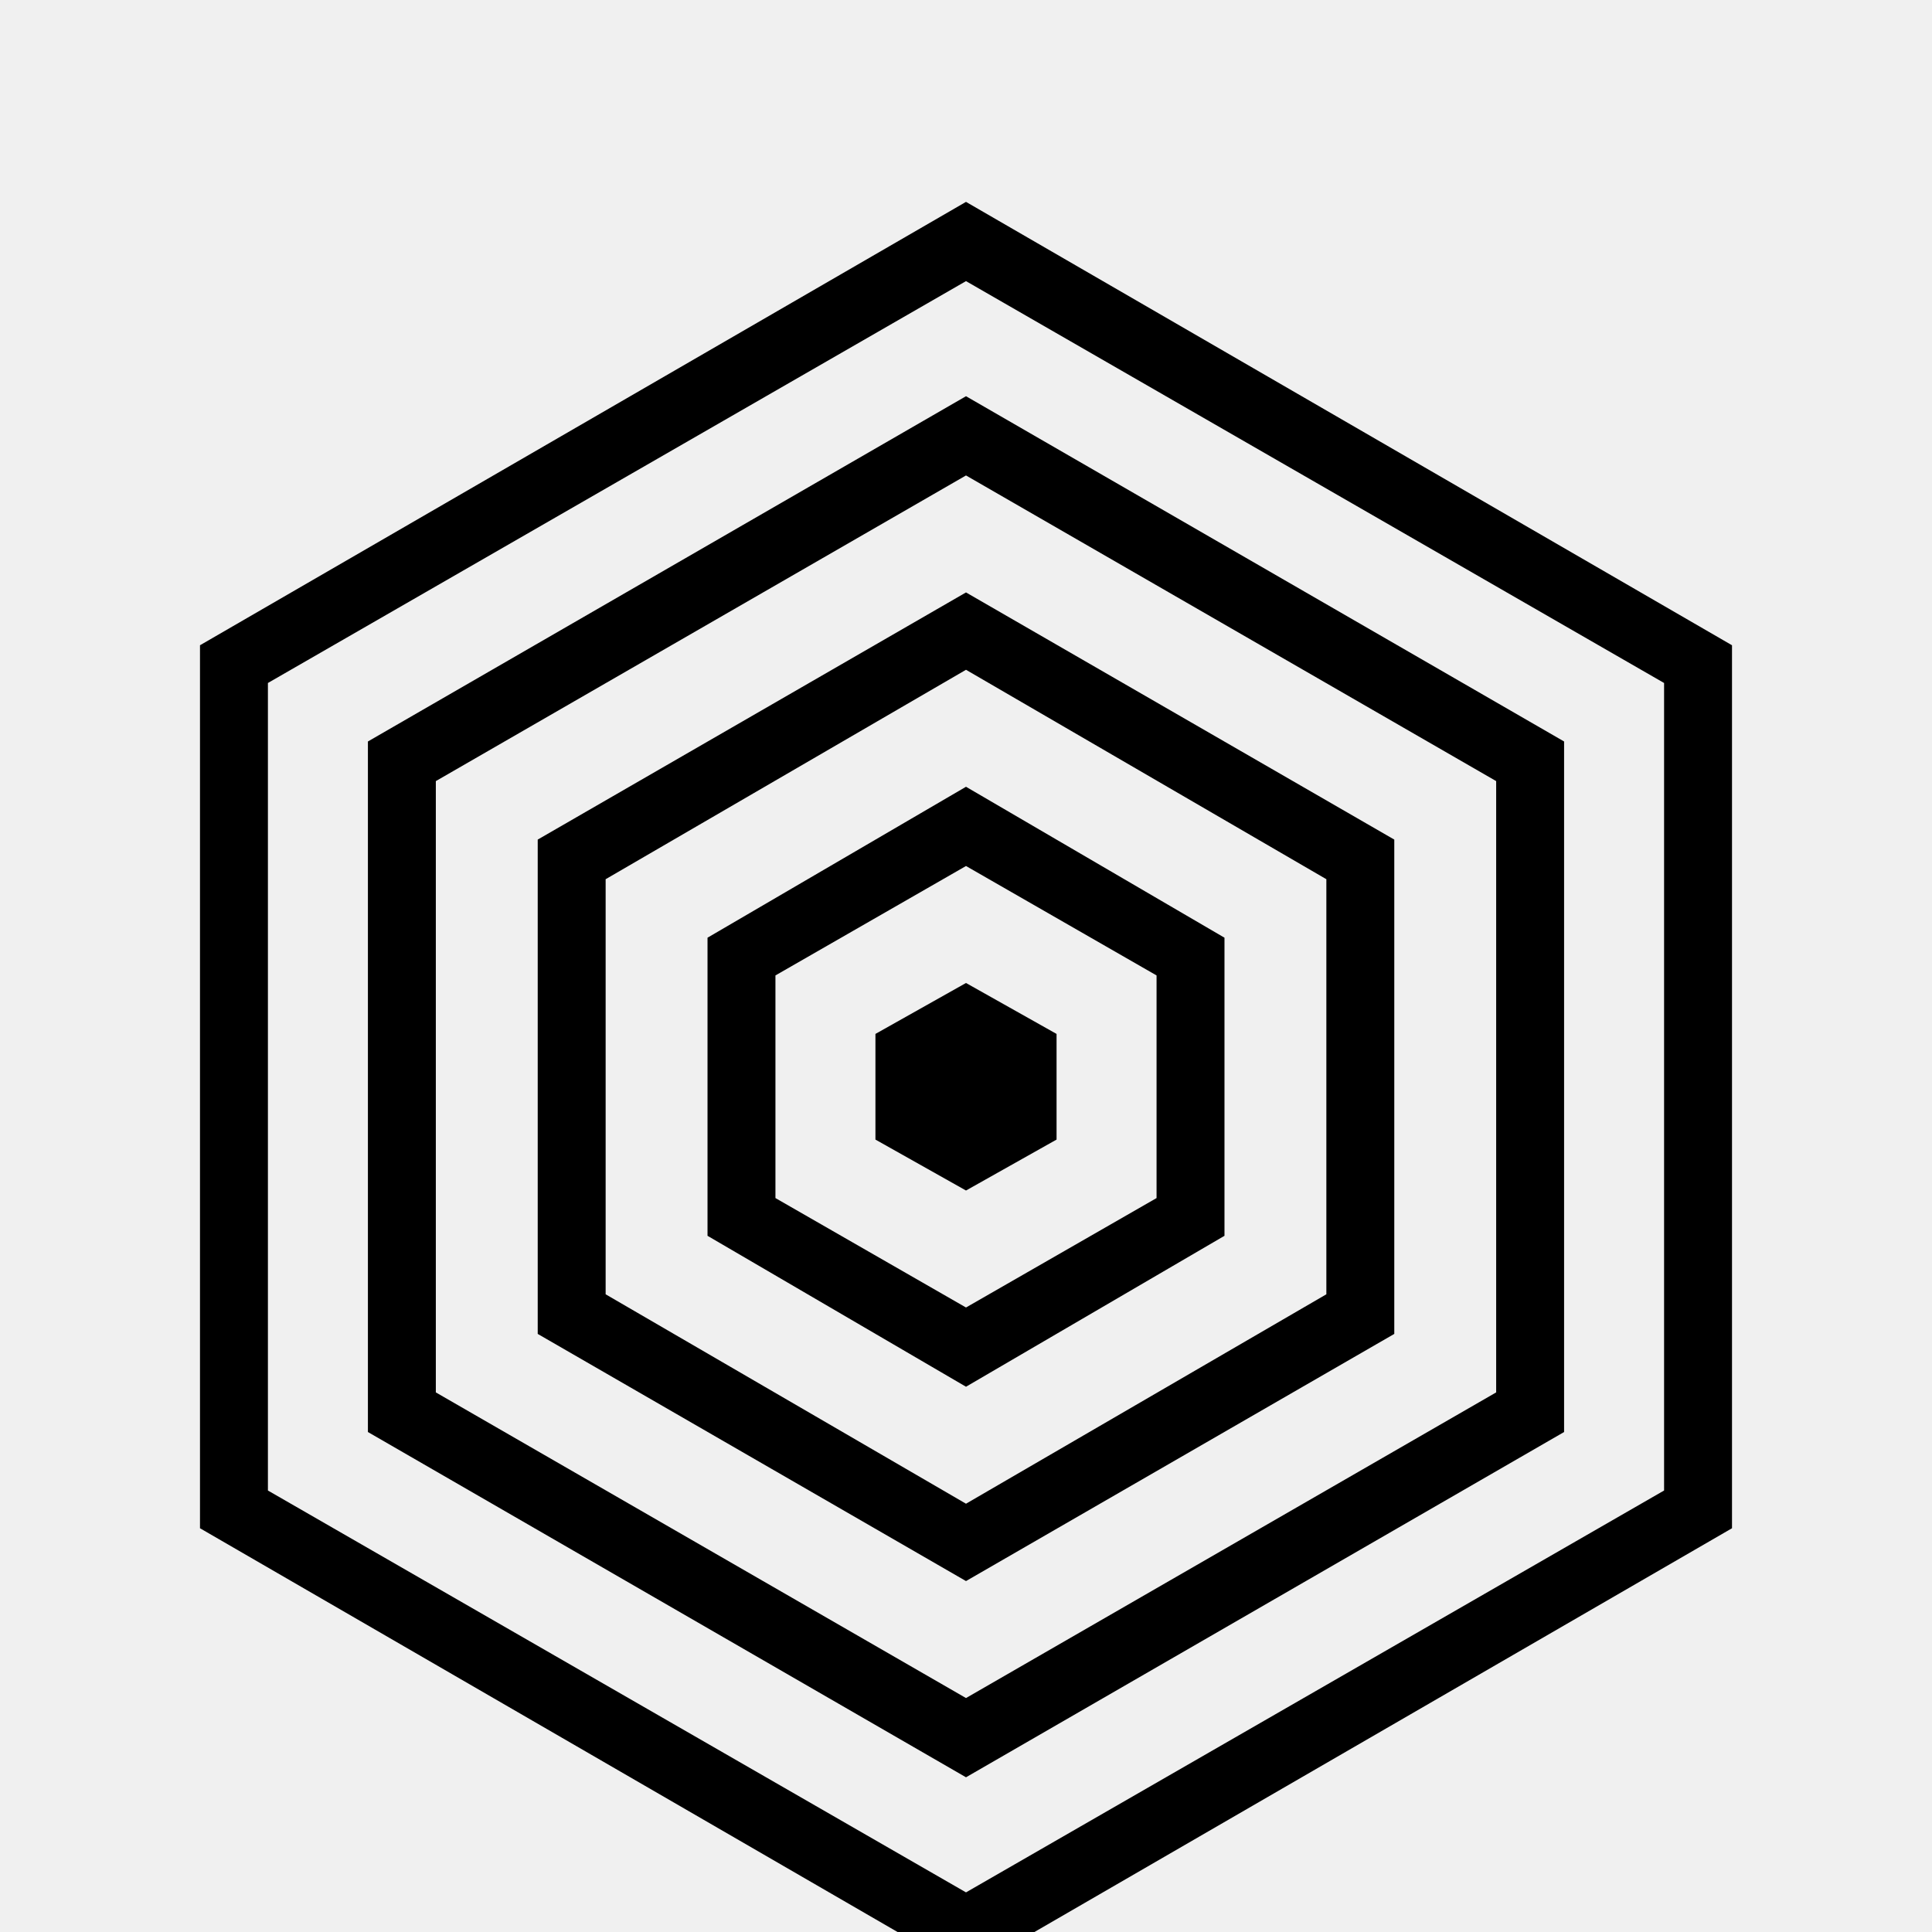
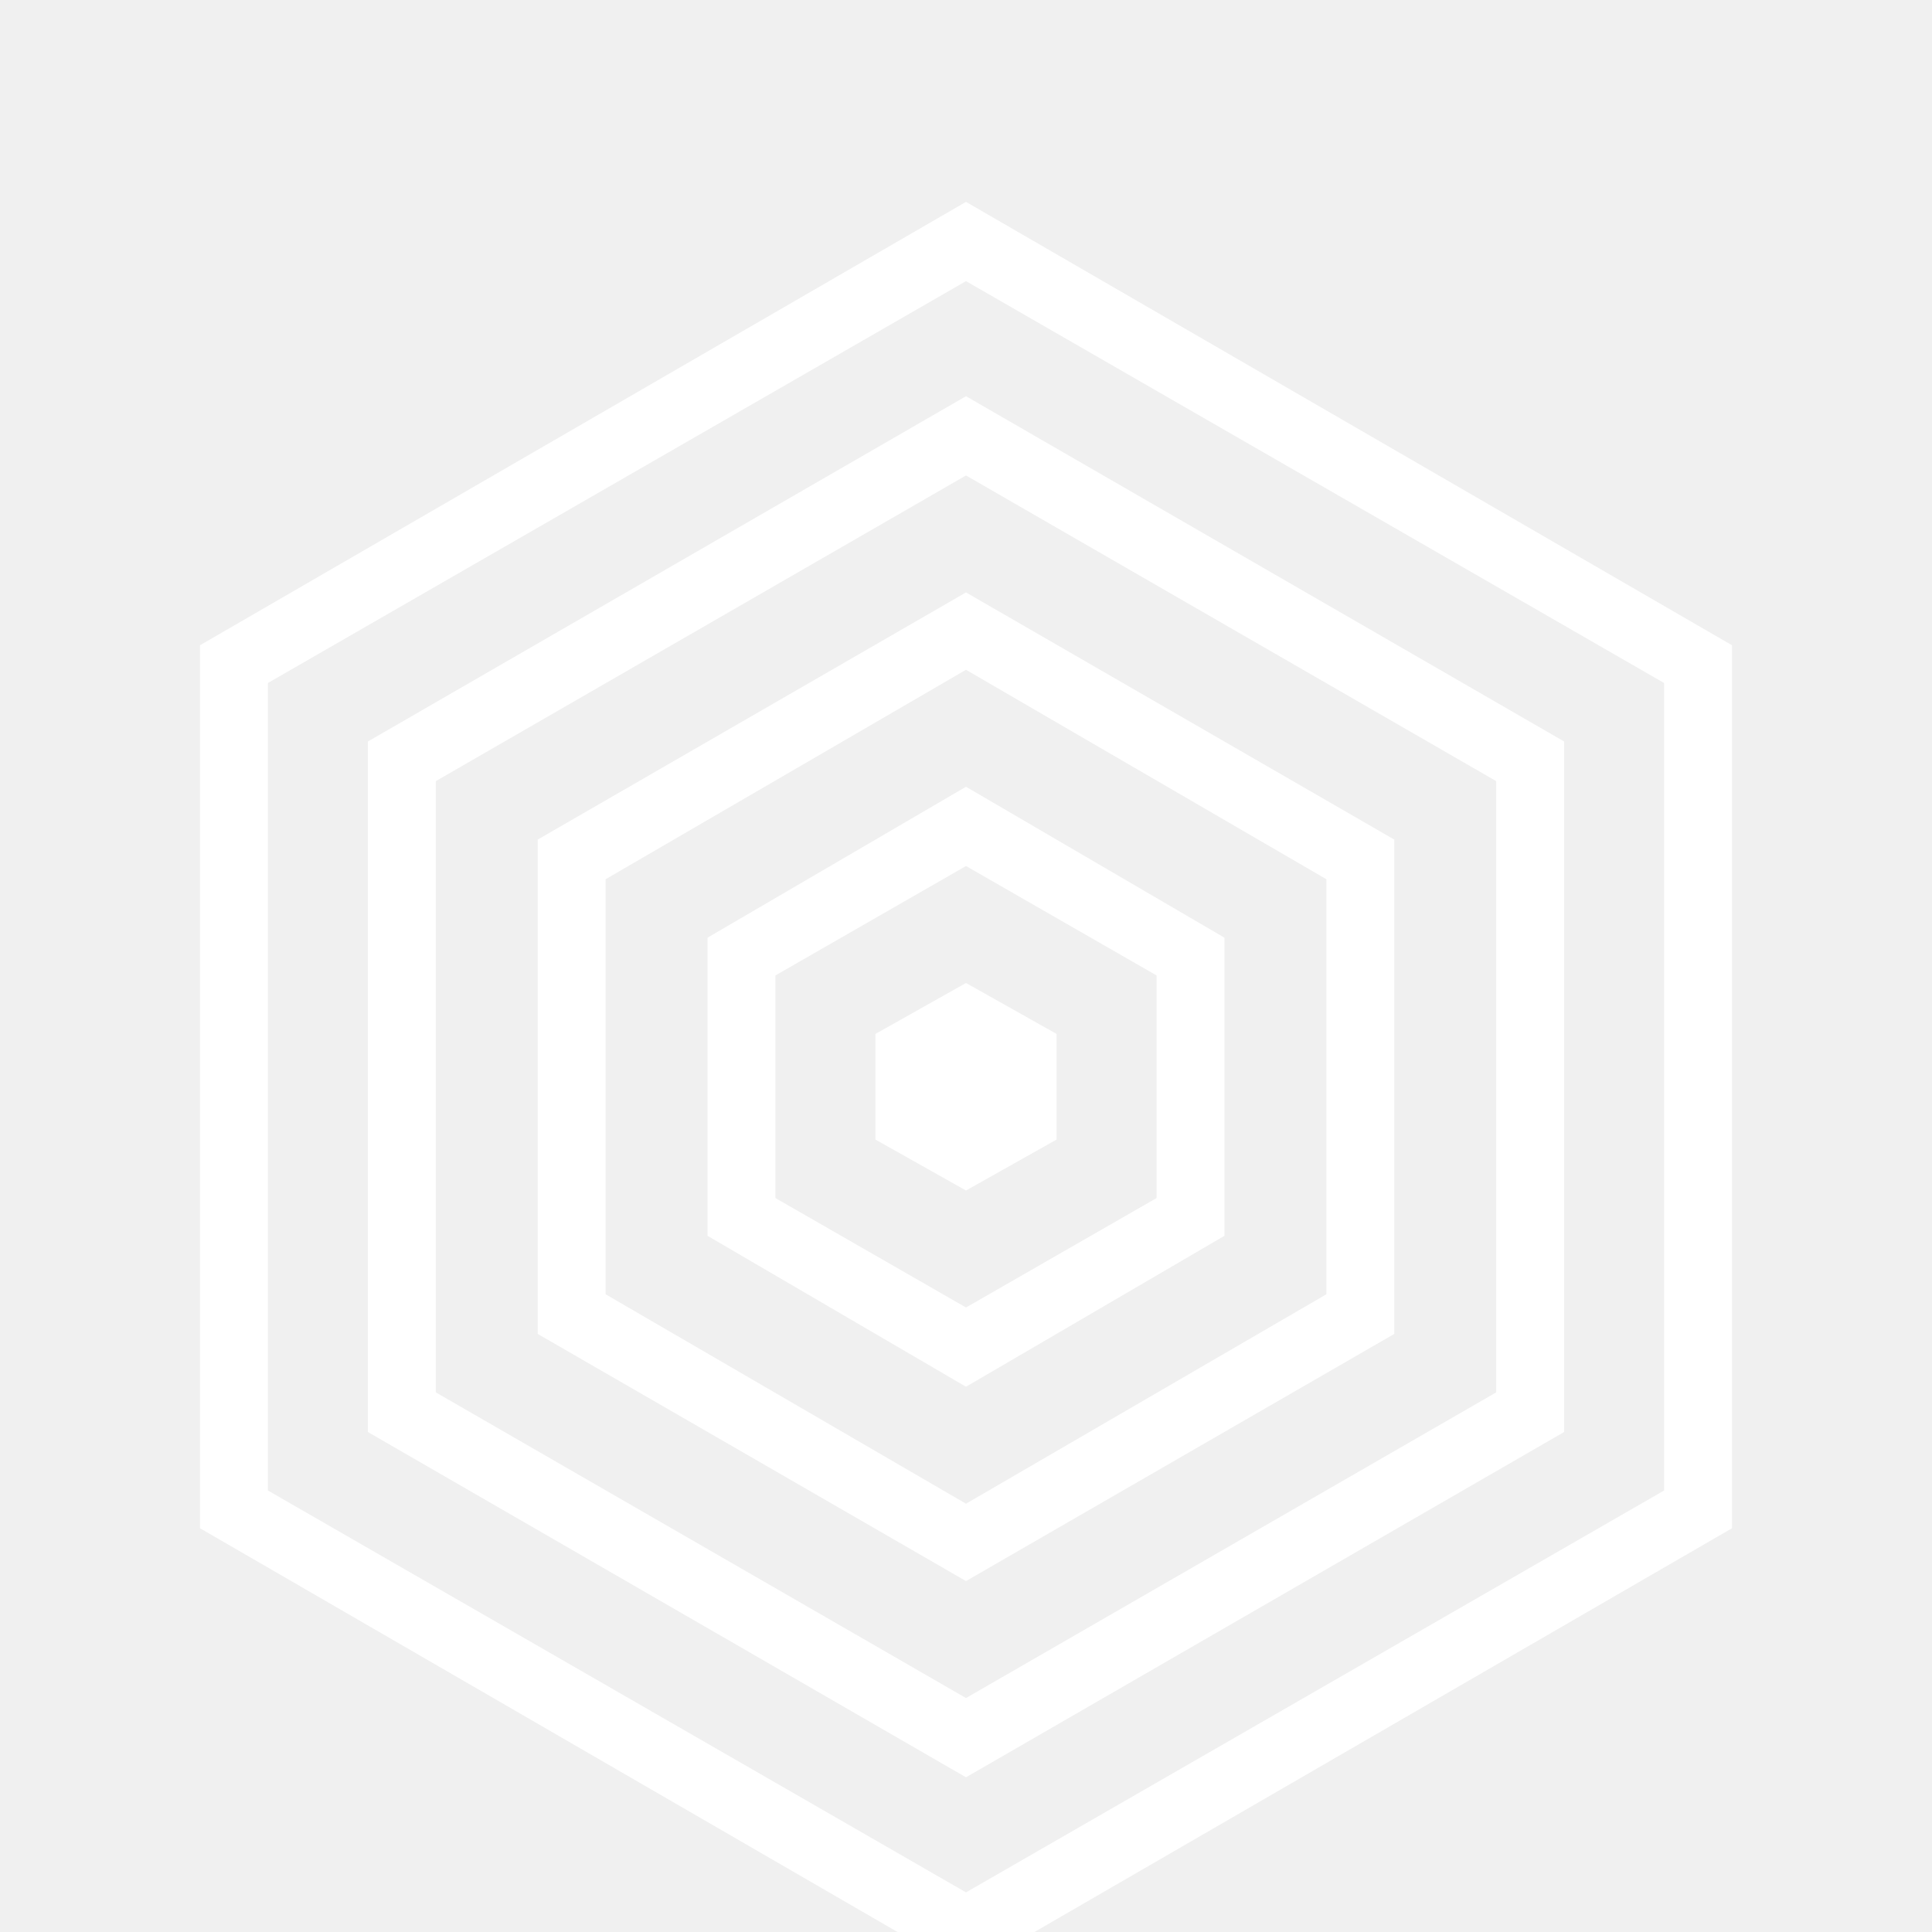
<svg xmlns="http://www.w3.org/2000/svg" version="1.1" viewBox="0 -64 1024 1024" width="512" height="512">
  <g transform="matrix(1 0 0 -1 0 960)">
-     <path fill="currentColor" d="M512 917l-406 -235v-468l406 -235l406 235v468l-406 235v0zM512 875l370 -213v-428l-370 -213l-370 213v428l370 213v0zM512 814l-317 -183v-366l317 -183l317 183v366l-317 183v0zM512 772l281 -162v-324l-281 -162l-281 162v324l281 162v0zM512 710l-227 -131v-262 l227 -131l227 131v262l-227 131v0zM512 669l191 -111v-220l-191 -111l-191 111v220l191 111v0zM512 607l-137 -80v-158l137 -80l137 80v158l-137 80v0zM512 565l101 -58v-118l-101 -58l-101 58v118l101 58v0zM512 503l-48 -27v-56l48 -27l48 27v56l-48 27v0z" />
+     <path fill="#ffffff" d="M512 917l-406 -235v-468l406 -235l406 235v468l-406 235v0zM512 875l370 -213v-428l-370 -213l-370 213v428l370 213v0zM512 814l-317 -183v-366l317 -183l317 183v366l-317 183v0zM512 772l281 -162v-324l-281 -162l-281 162v324l281 162v0zM512 710l-227 -131v-262 l227 -131l227 131v262l-227 131v0zM512 669l191 -111v-220l-191 -111l-191 111v220l191 111v0zM512 607l-137 -80v-158l137 -80l137 80v158l-137 80v0zM512 565l101 -58v-118l-101 -58l-101 58v118l101 58v0zM512 503l-48 -27v-56l48 -27l48 27v56l-48 27v0z" />
  </g>
</svg>
